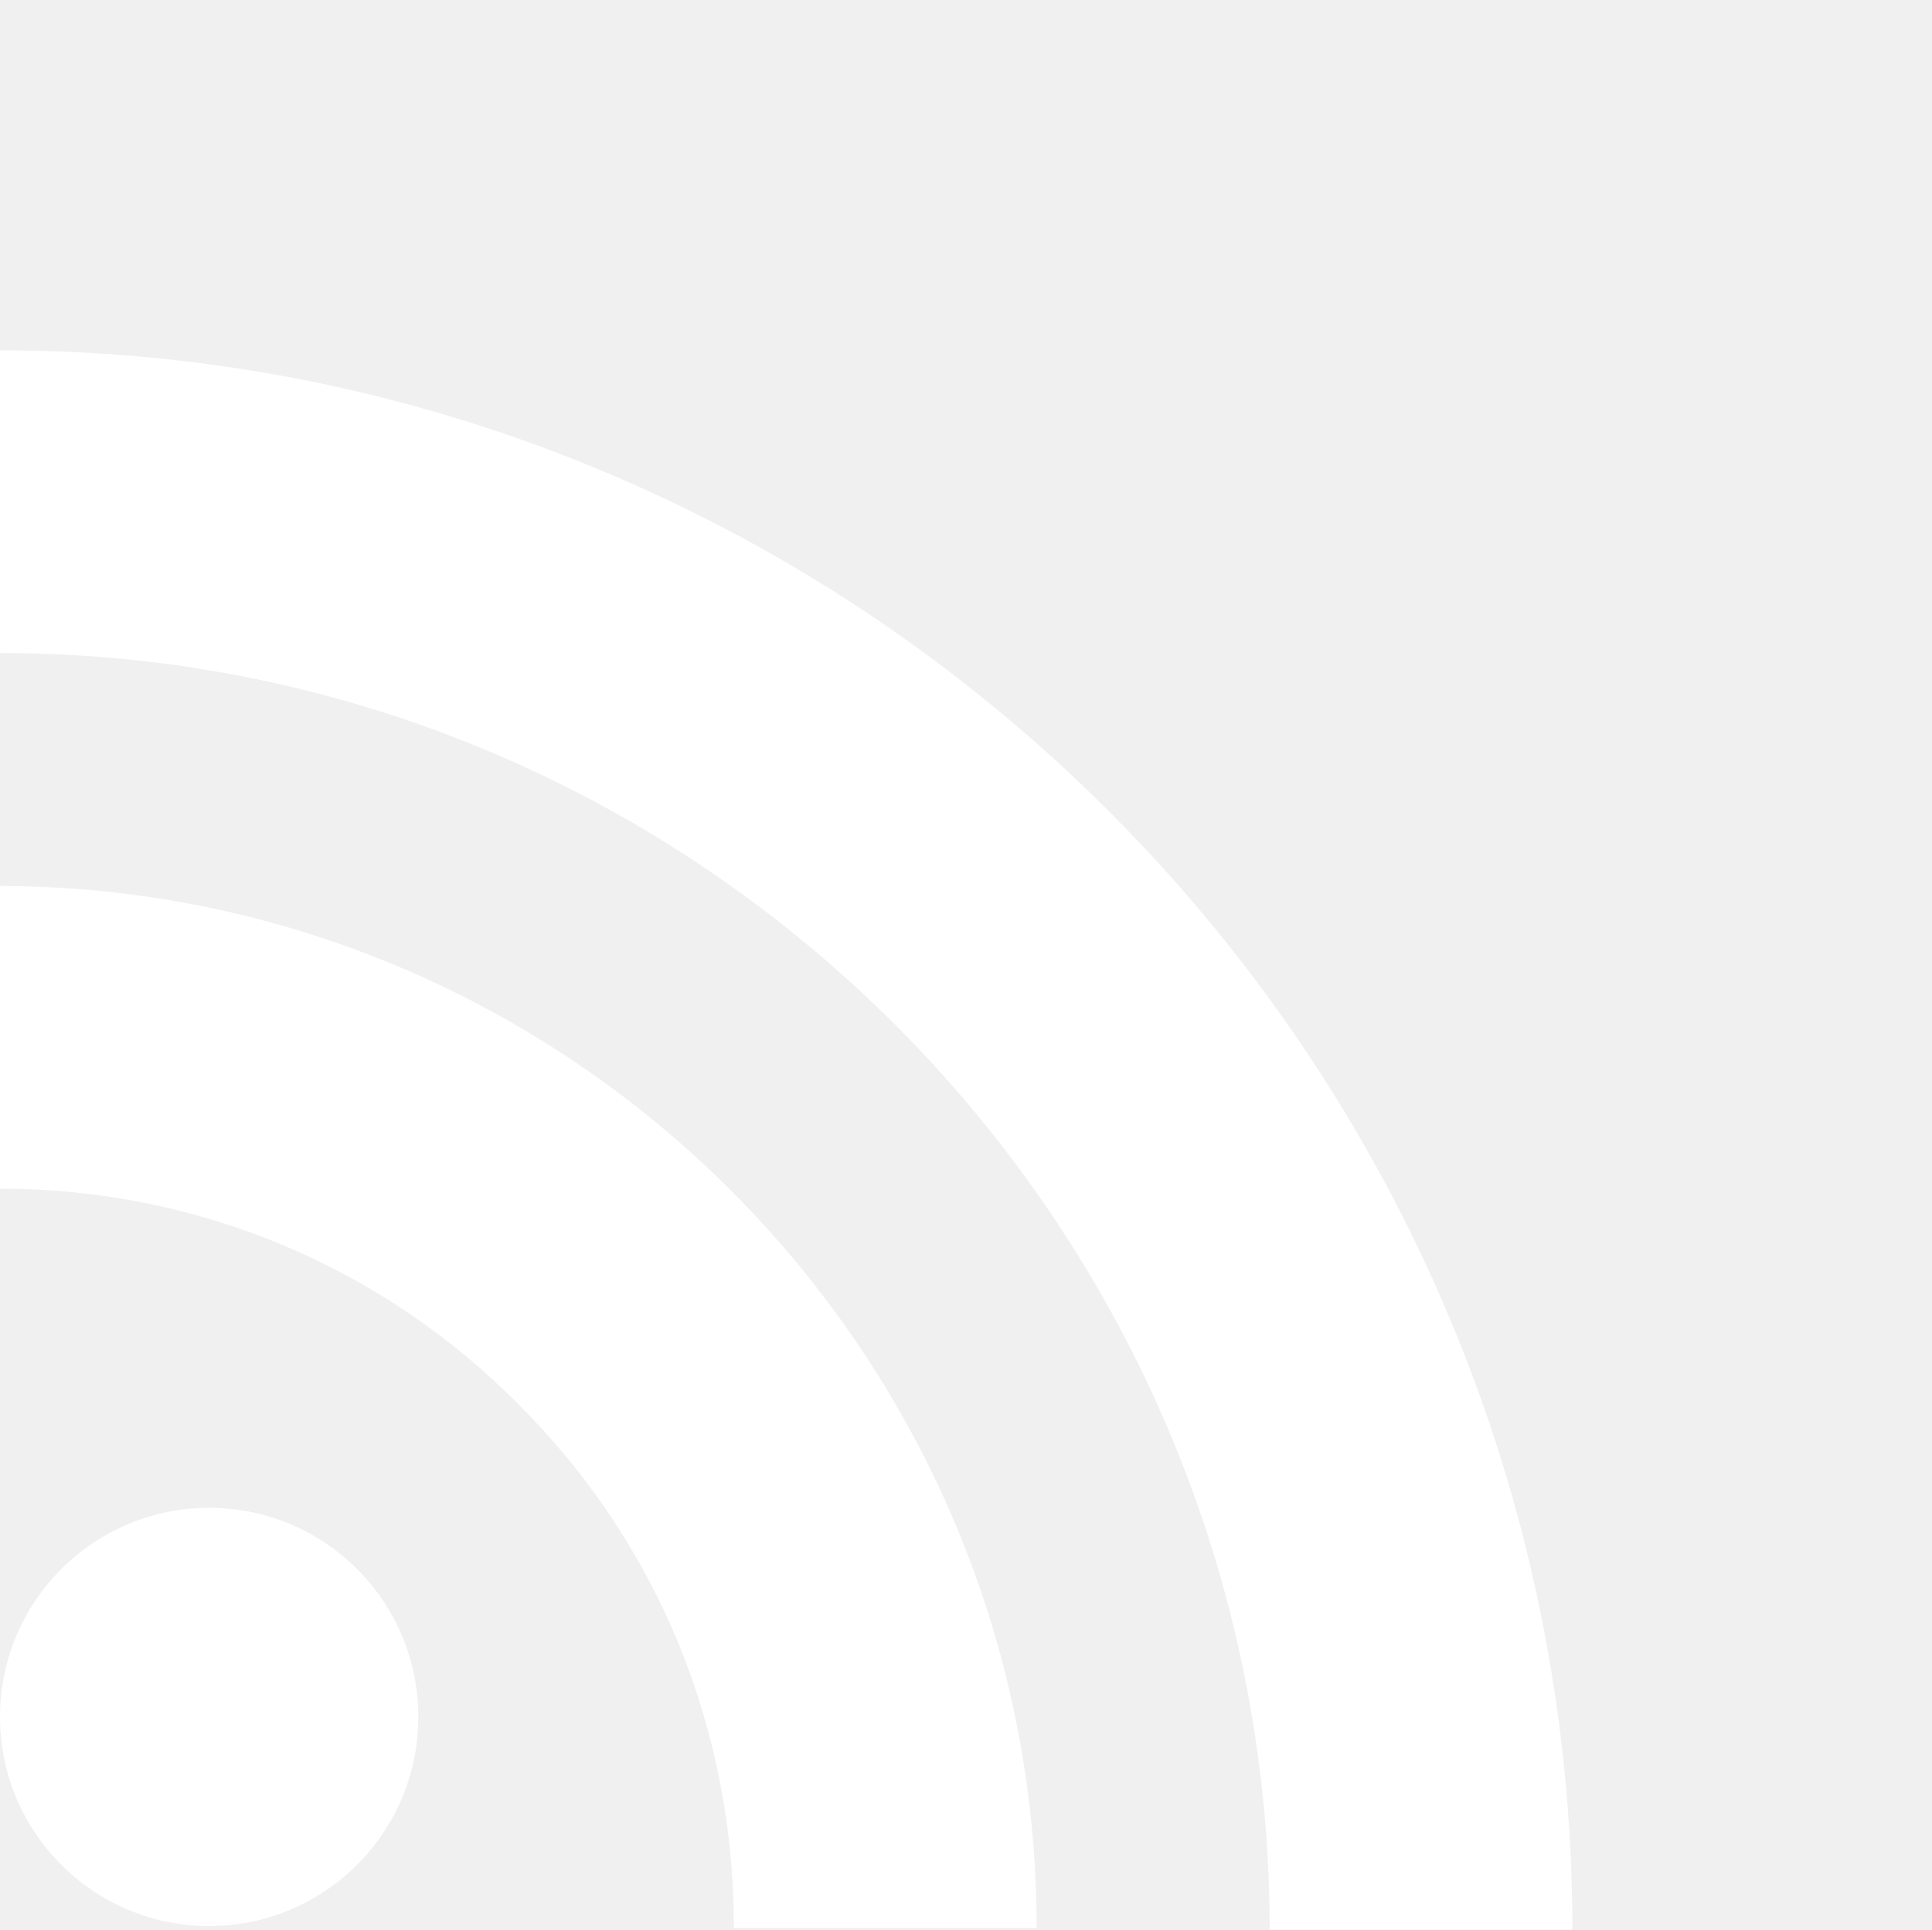
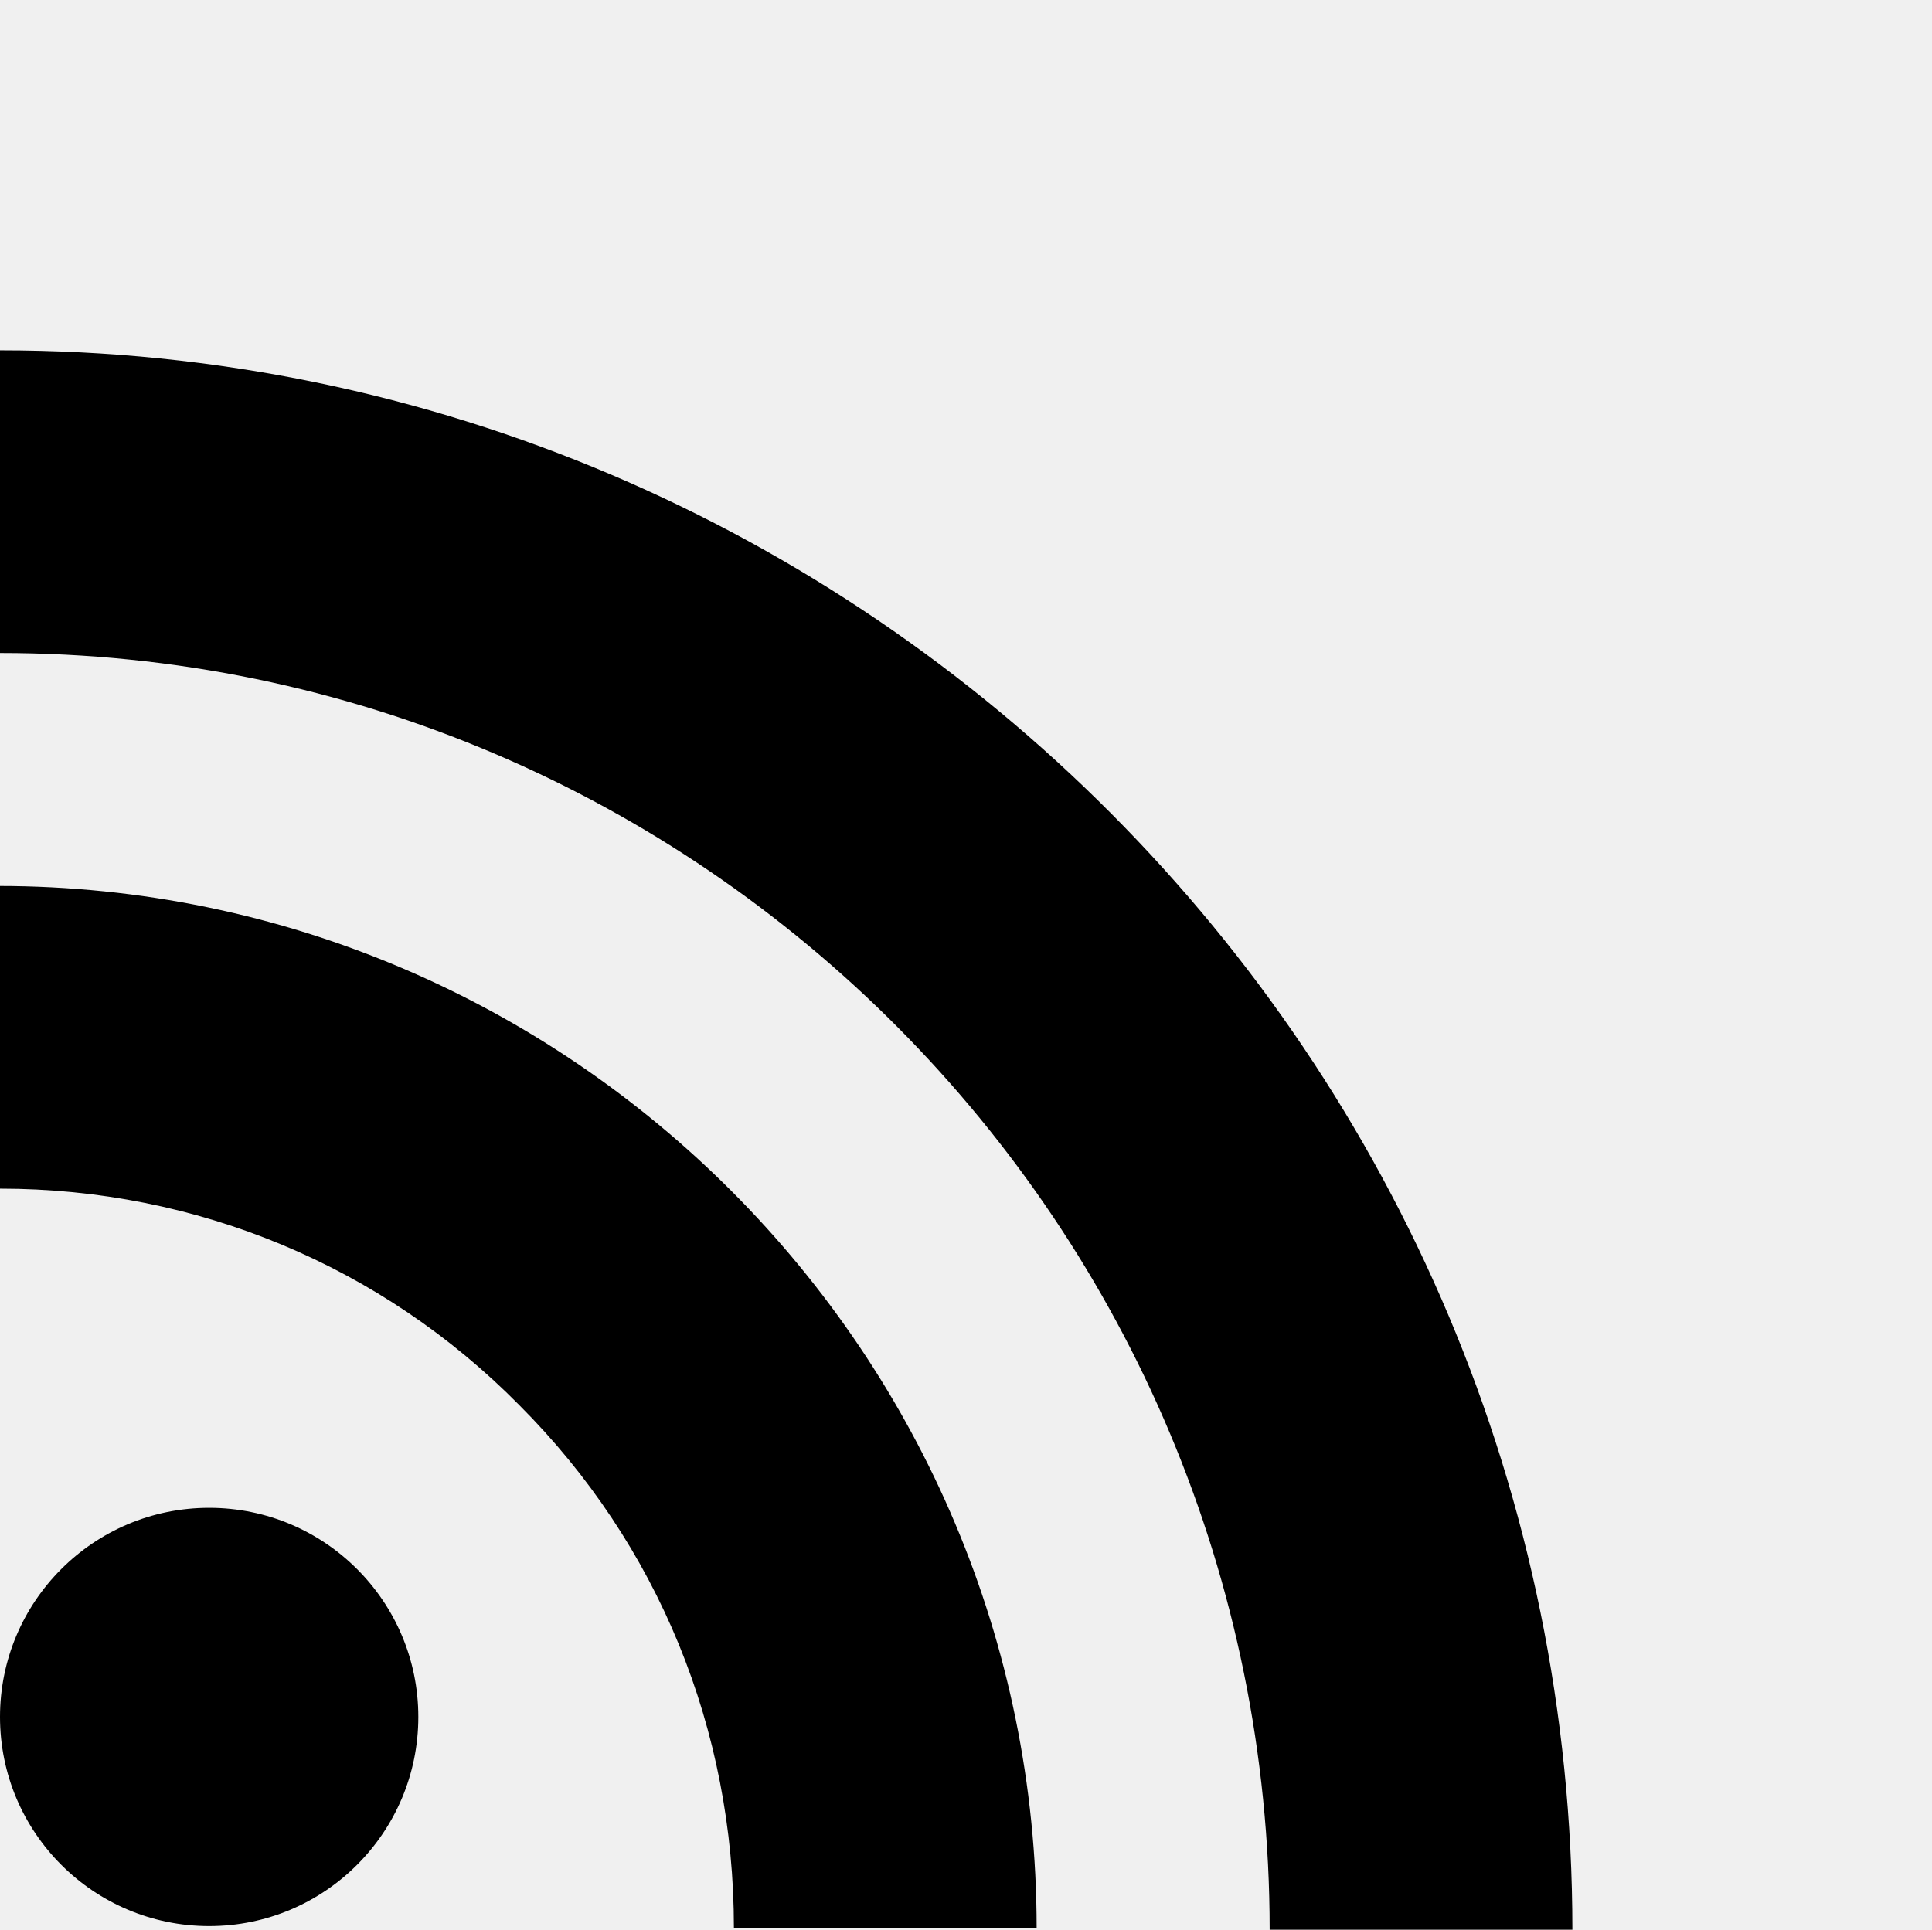
<svg xmlns="http://www.w3.org/2000/svg" version="1.1" id="feed_icon" x="0px" y="0px" viewBox="0 0 105.3 105.2" style="enable-background:new 0 0 105.3 105.2;" xml:space="preserve">
  <style type="text/css">
- 	.st0{fill:#FFFFFF;}
+ 	.st0{fill:#000000;}
</style>
  <g>
    <g id="lines__x003C_Group_x003E_">
      <circle id="circle" class="st0" cx="11.4" cy="93.6" r="11.4" />
      <g>
        <path class="st0" d="M0,64.8c10.7,0,20.8,4.2,28.3,11.8c7.6,7.6,11.7,17.7,11.7,28.5h16.5c0-31.3-25.4-56.8-56.6-56.8V64.8z" />
      </g>
      <g>
        <path class="st0" d="M0,35.6c38.2,0,69.2,31.2,69.2,69.6h16.5c0-47.5-38.5-86.1-85.7-86.1V35.6z" />
      </g>
    </g>
  </g>
</svg>
